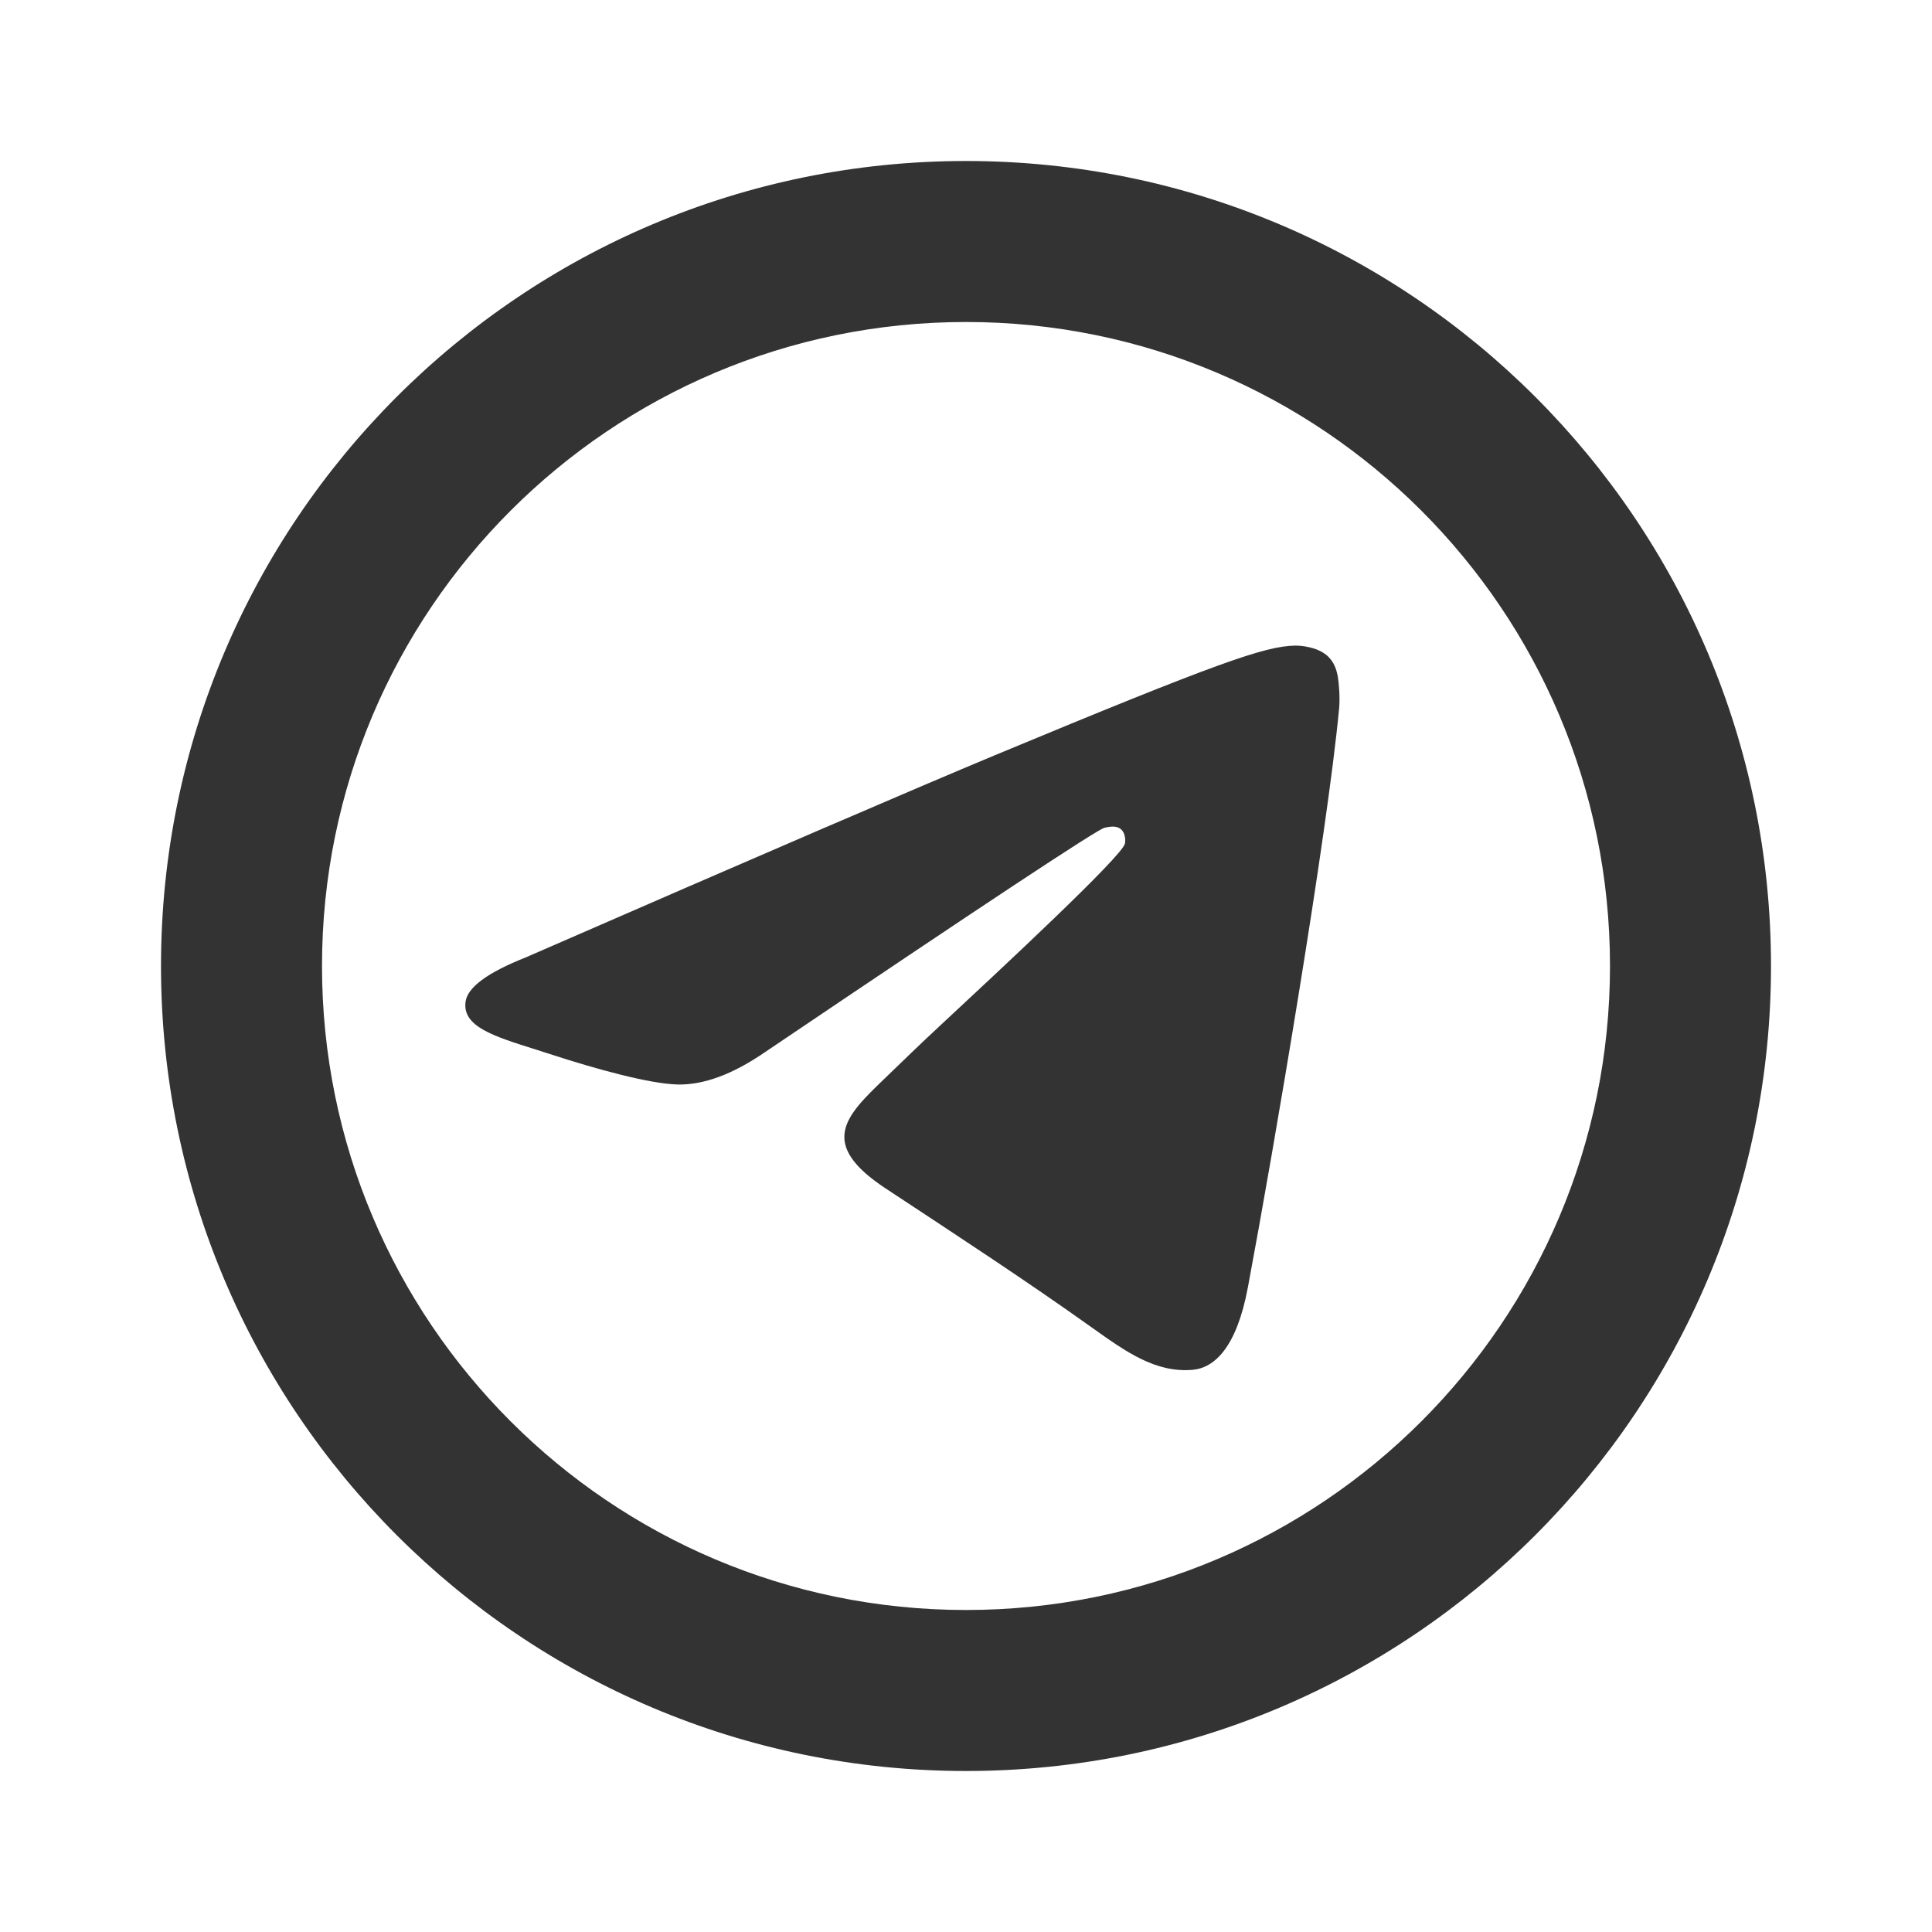
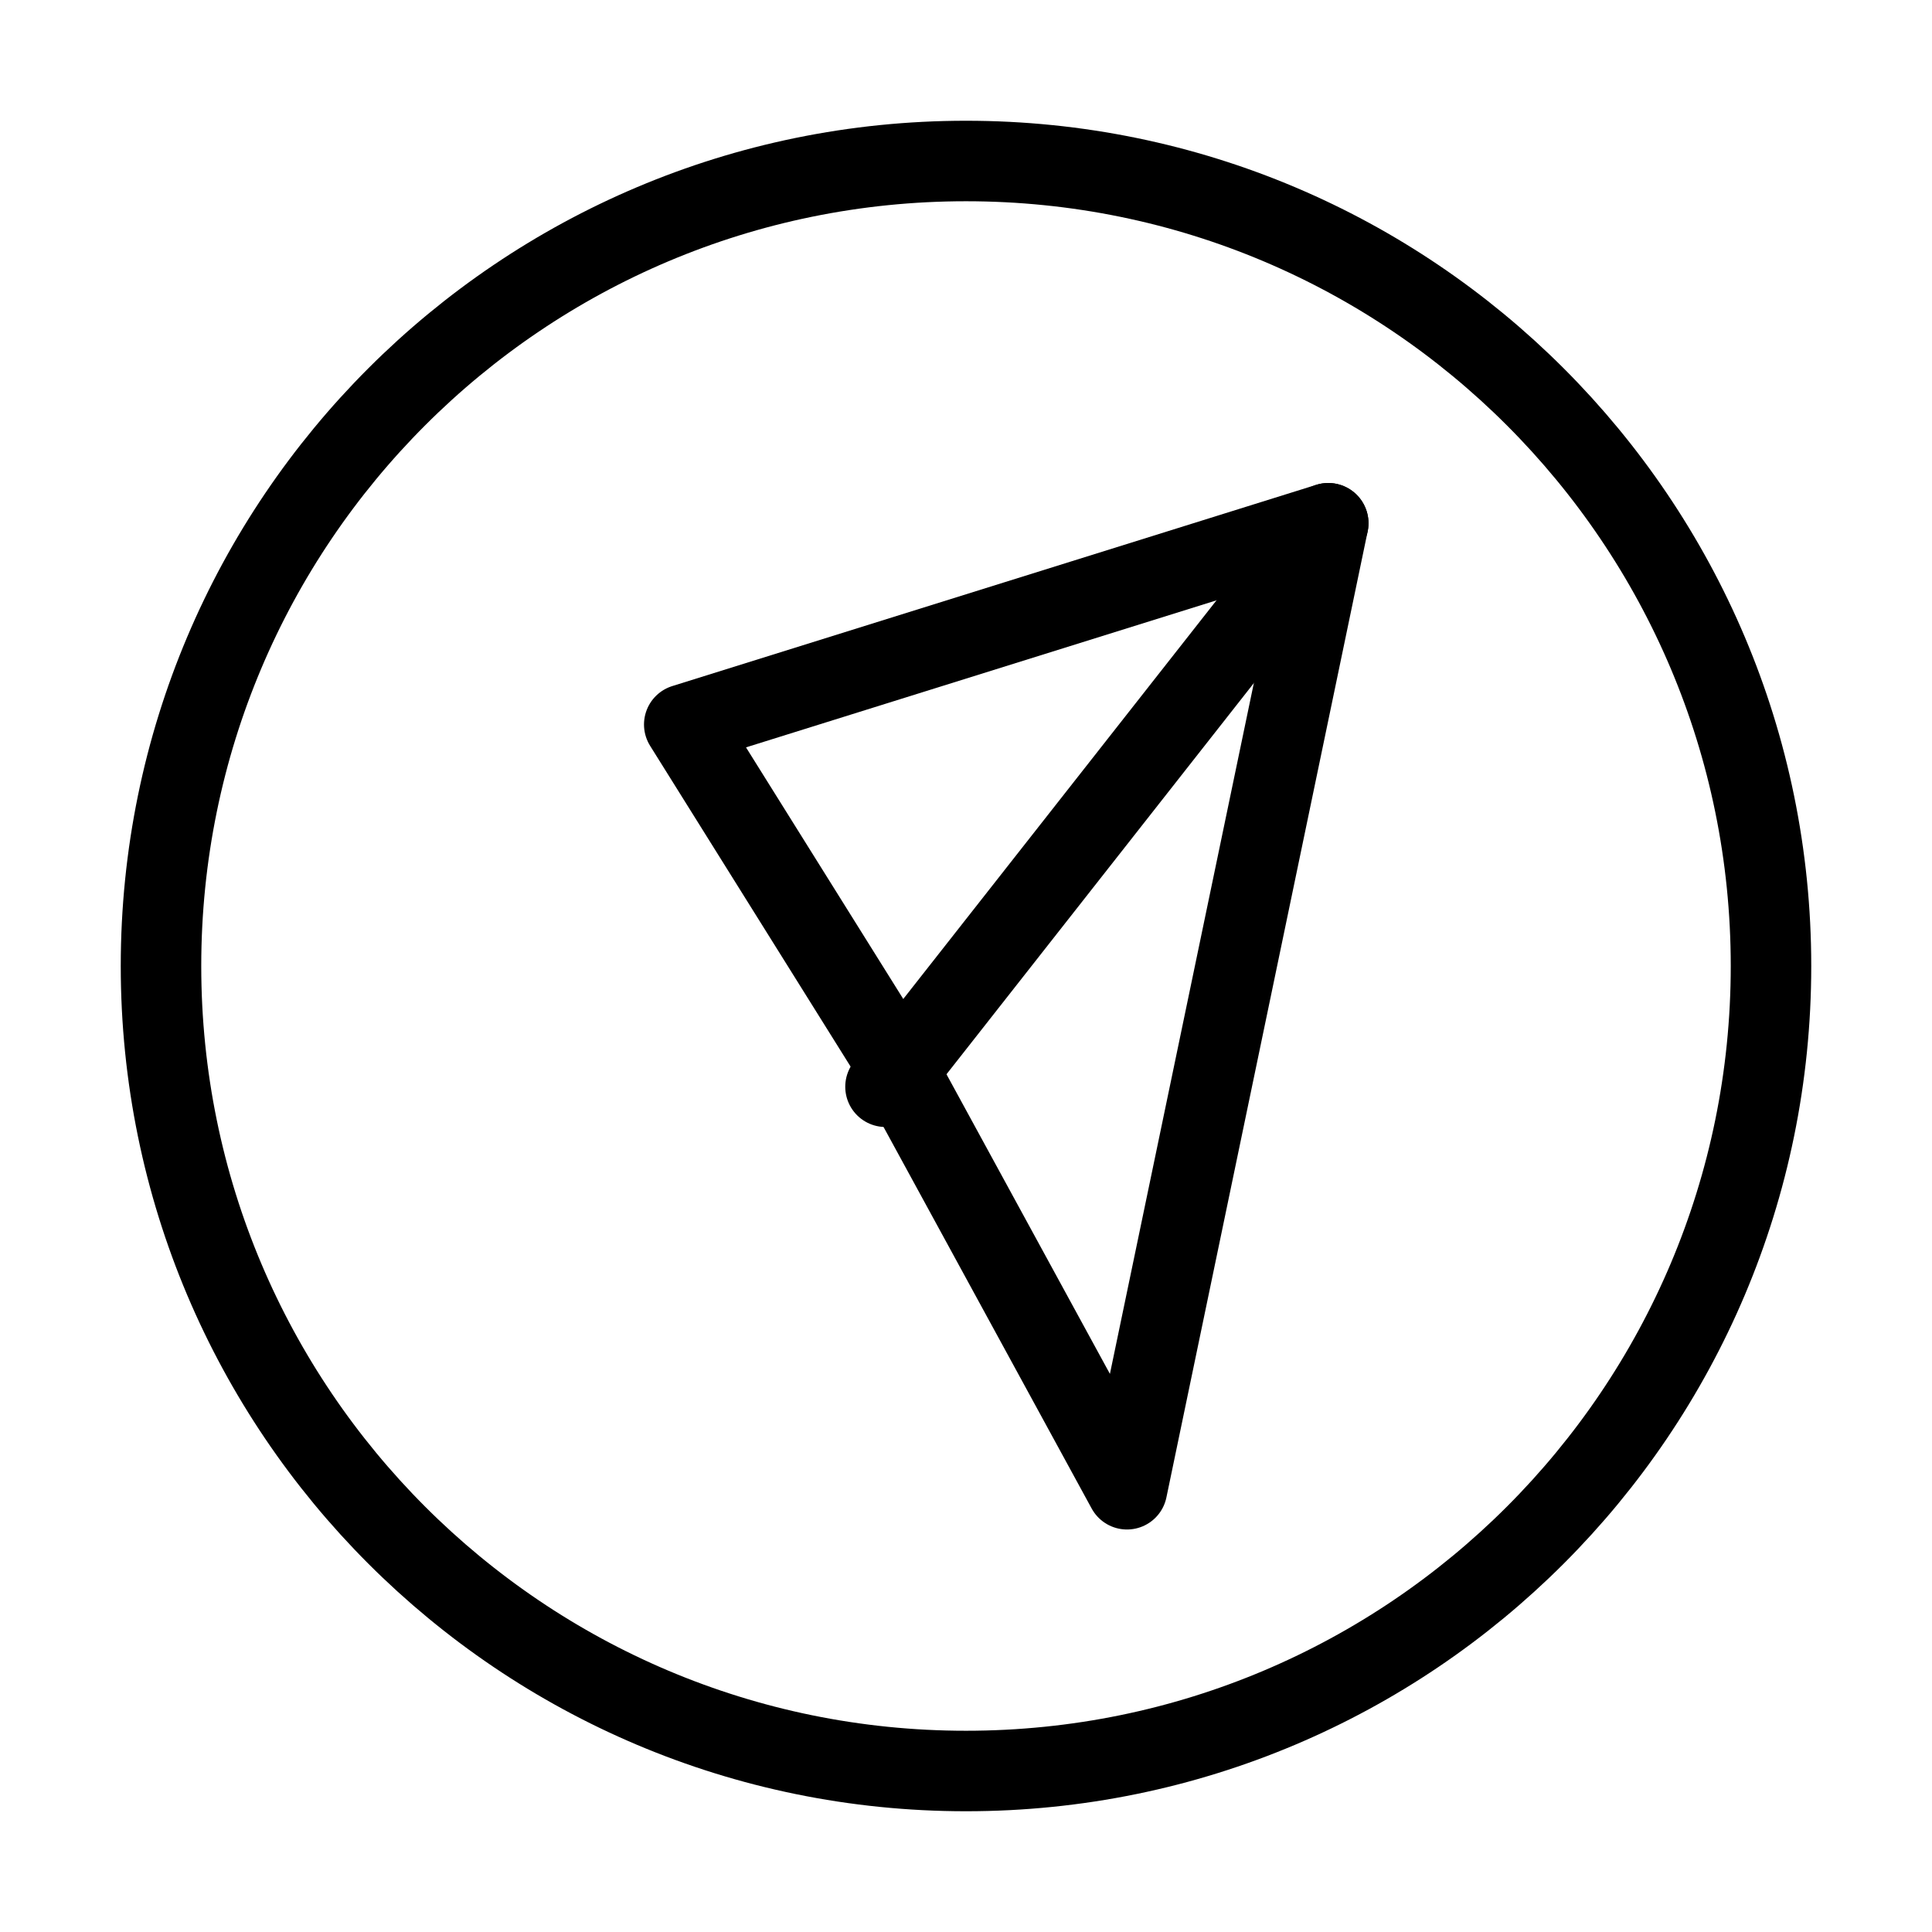
- <svg xmlns="http://www.w3.org/2000/svg" width="24" height="24" viewBox="0 0 24 24" fill="#333333">
-   <path d="M20 12C20 16.418 16.418 20 12 20C7.582 20 4 16.418 4 12C4 7.582 7.582 4 12 4C16.418 4 20 7.582 20 12ZM12 22C17.523 22 22 17.523 22 12C22 6.477 17.523 2 12 2C6.477 2 2 6.477 2 12C2 17.523 6.477 22 12 22ZM12.358 9.382C11.386 9.787 9.442 10.624 6.527 11.895C6.053 12.083 5.805 12.267 5.783 12.447C5.745 12.751 6.126 12.871 6.645 13.034C6.715 13.056 6.788 13.079 6.863 13.104C7.374 13.27 8.061 13.464 8.418 13.472C8.742 13.479 9.103 13.345 9.502 13.071C12.226 11.232 13.632 10.303 13.72 10.283C13.783 10.269 13.869 10.251 13.927 10.303C13.986 10.355 13.98 10.454 13.974 10.48C13.936 10.641 12.44 12.032 11.666 12.752C11.435 12.966 11.21 13.185 10.983 13.404C10.509 13.861 10.153 14.204 11.003 14.764C11.864 15.332 12.732 15.898 13.572 16.497C13.987 16.793 14.359 17.058 14.819 17.016C15.086 16.991 15.362 16.74 15.502 15.99C15.834 14.219 16.485 10.382 16.635 8.801C16.648 8.662 16.632 8.485 16.619 8.407C16.605 8.329 16.577 8.218 16.476 8.136C16.356 8.039 16.171 8.019 16.089 8.02C15.713 8.027 15.136 8.227 12.358 9.382Z" />
+ <svg xmlns="http://www.w3.org/2000/svg" width="24" height="24" viewBox="0 0 24 24" fill="none" stroke="currentColor" stroke-width="1" stroke-linecap="round" stroke-linejoin="round">
+   <circle cx="12" cy="12" r="10" />
+   <path d="M8.5 9l8-2.5-2.5 12-3-5.5z" />
+   <path d="M11 13.5L16.5 6.5" />
</svg>
